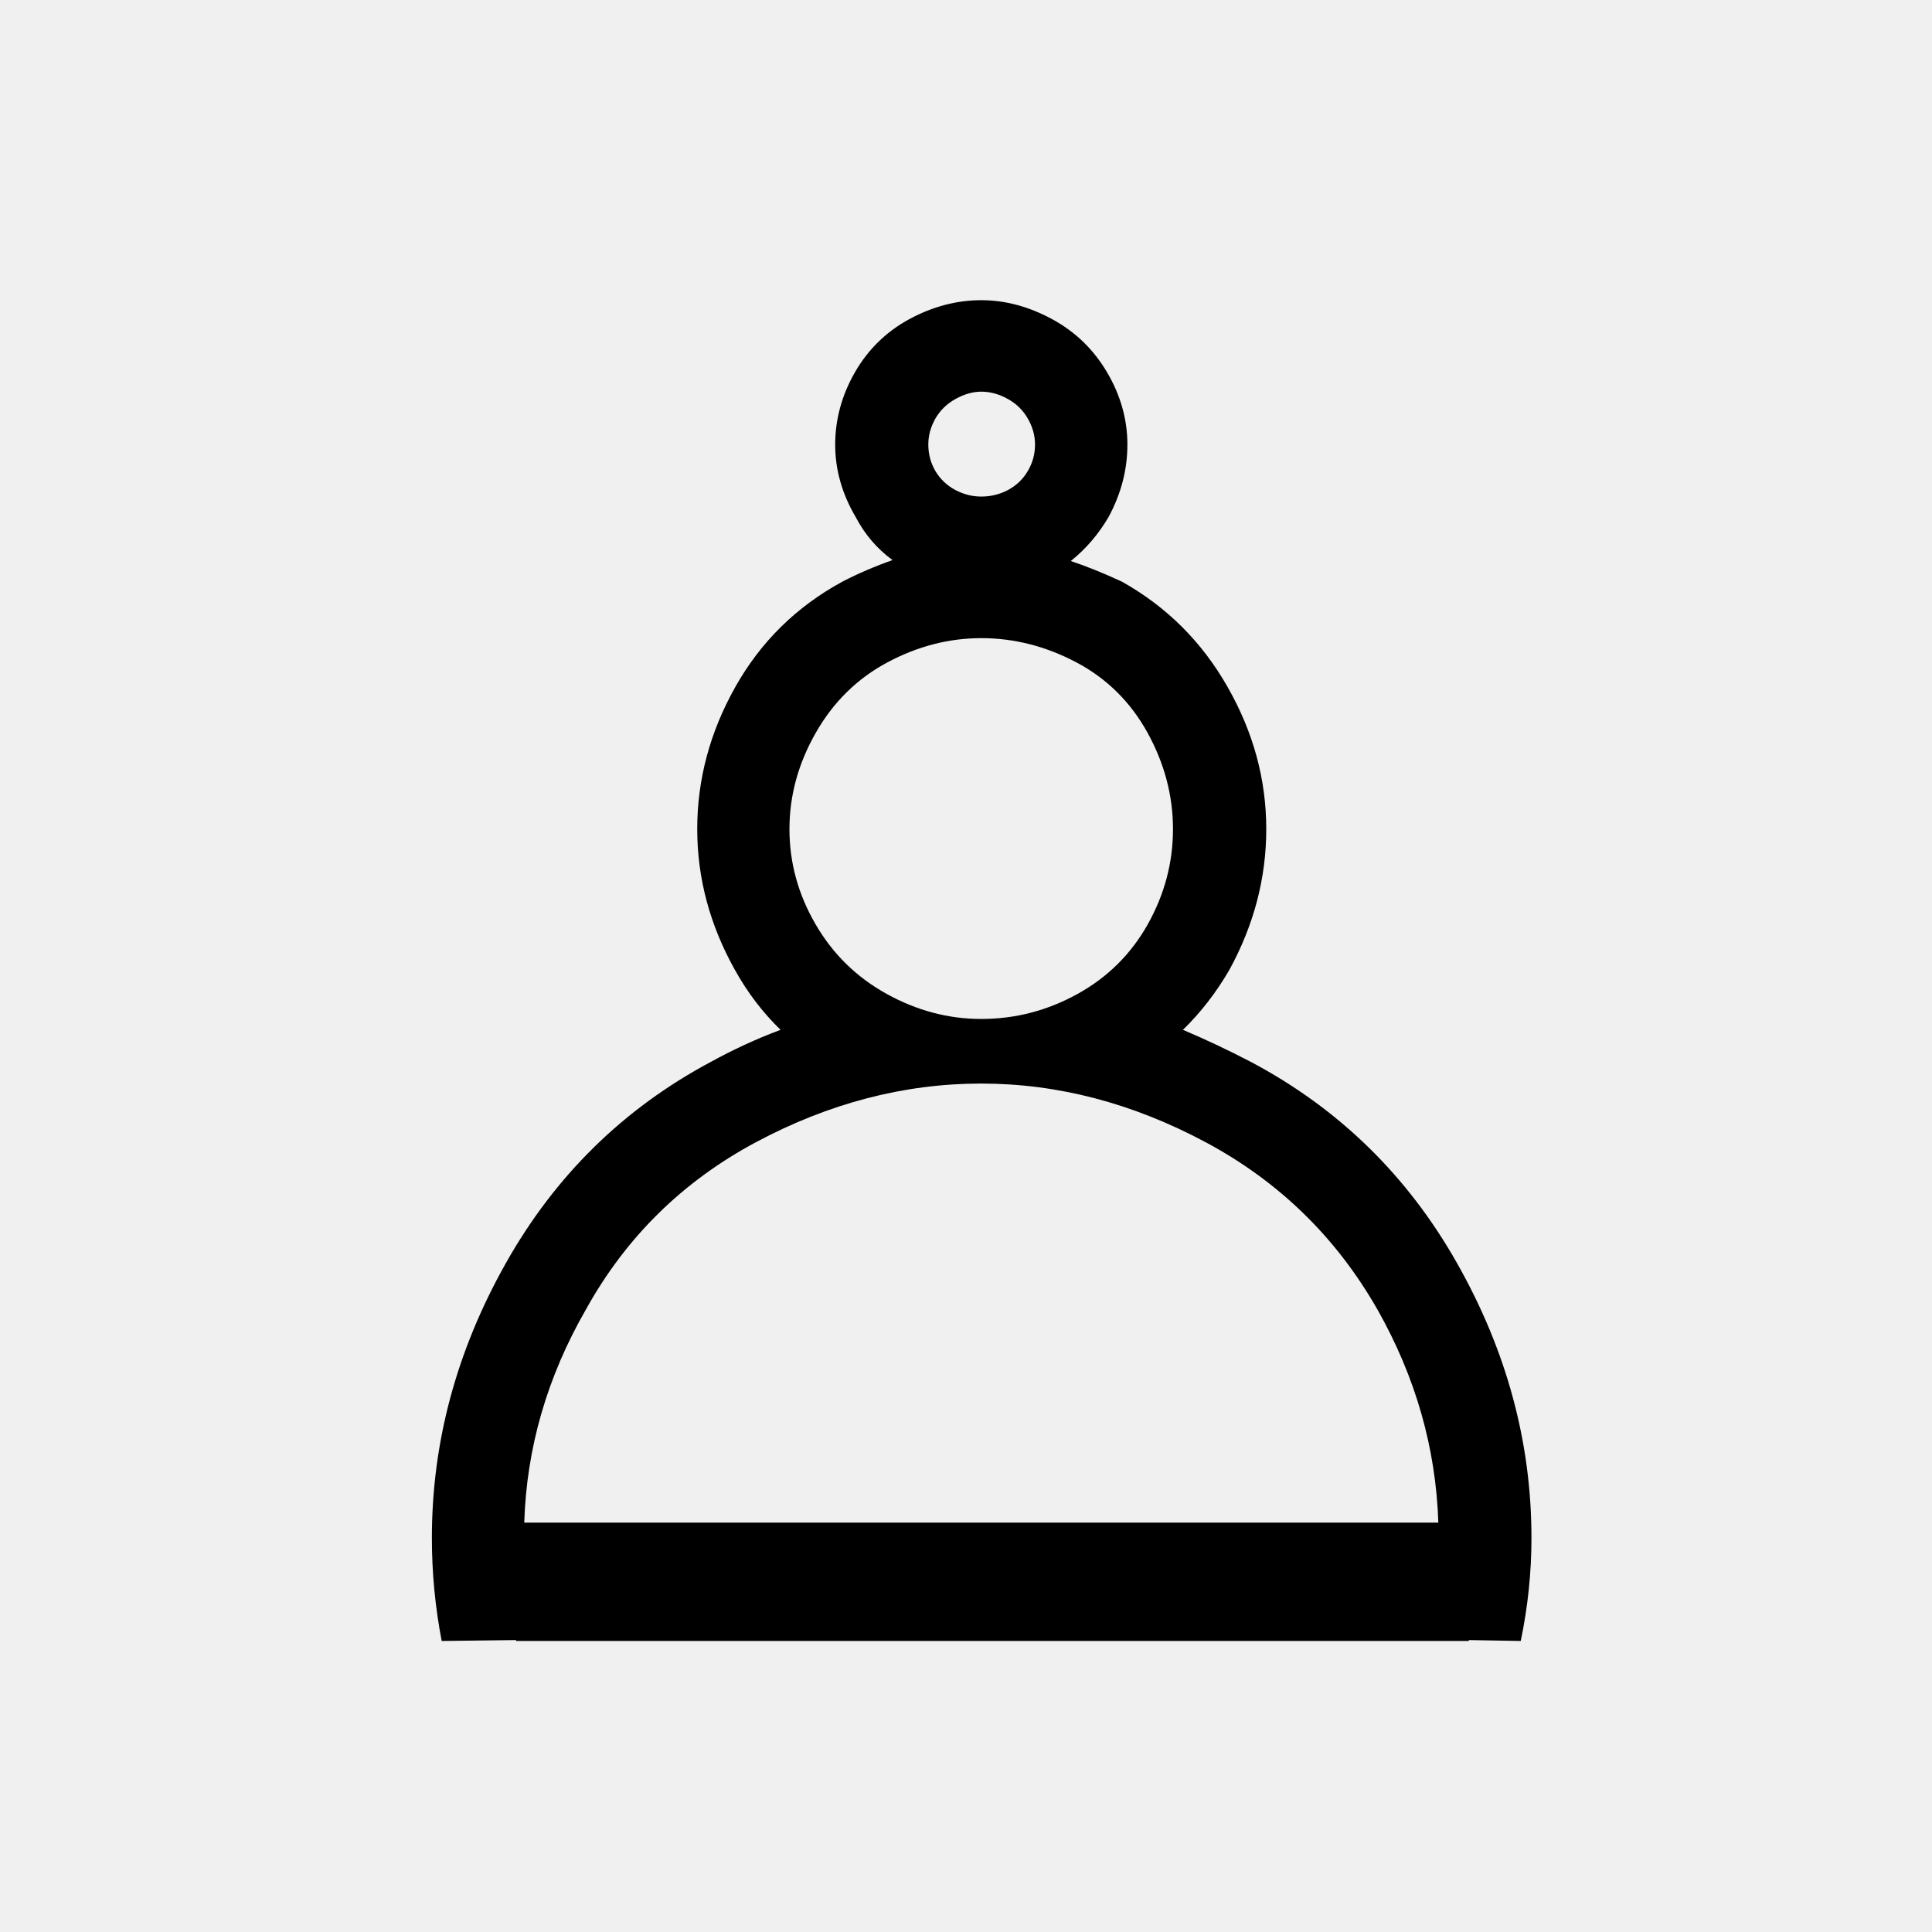
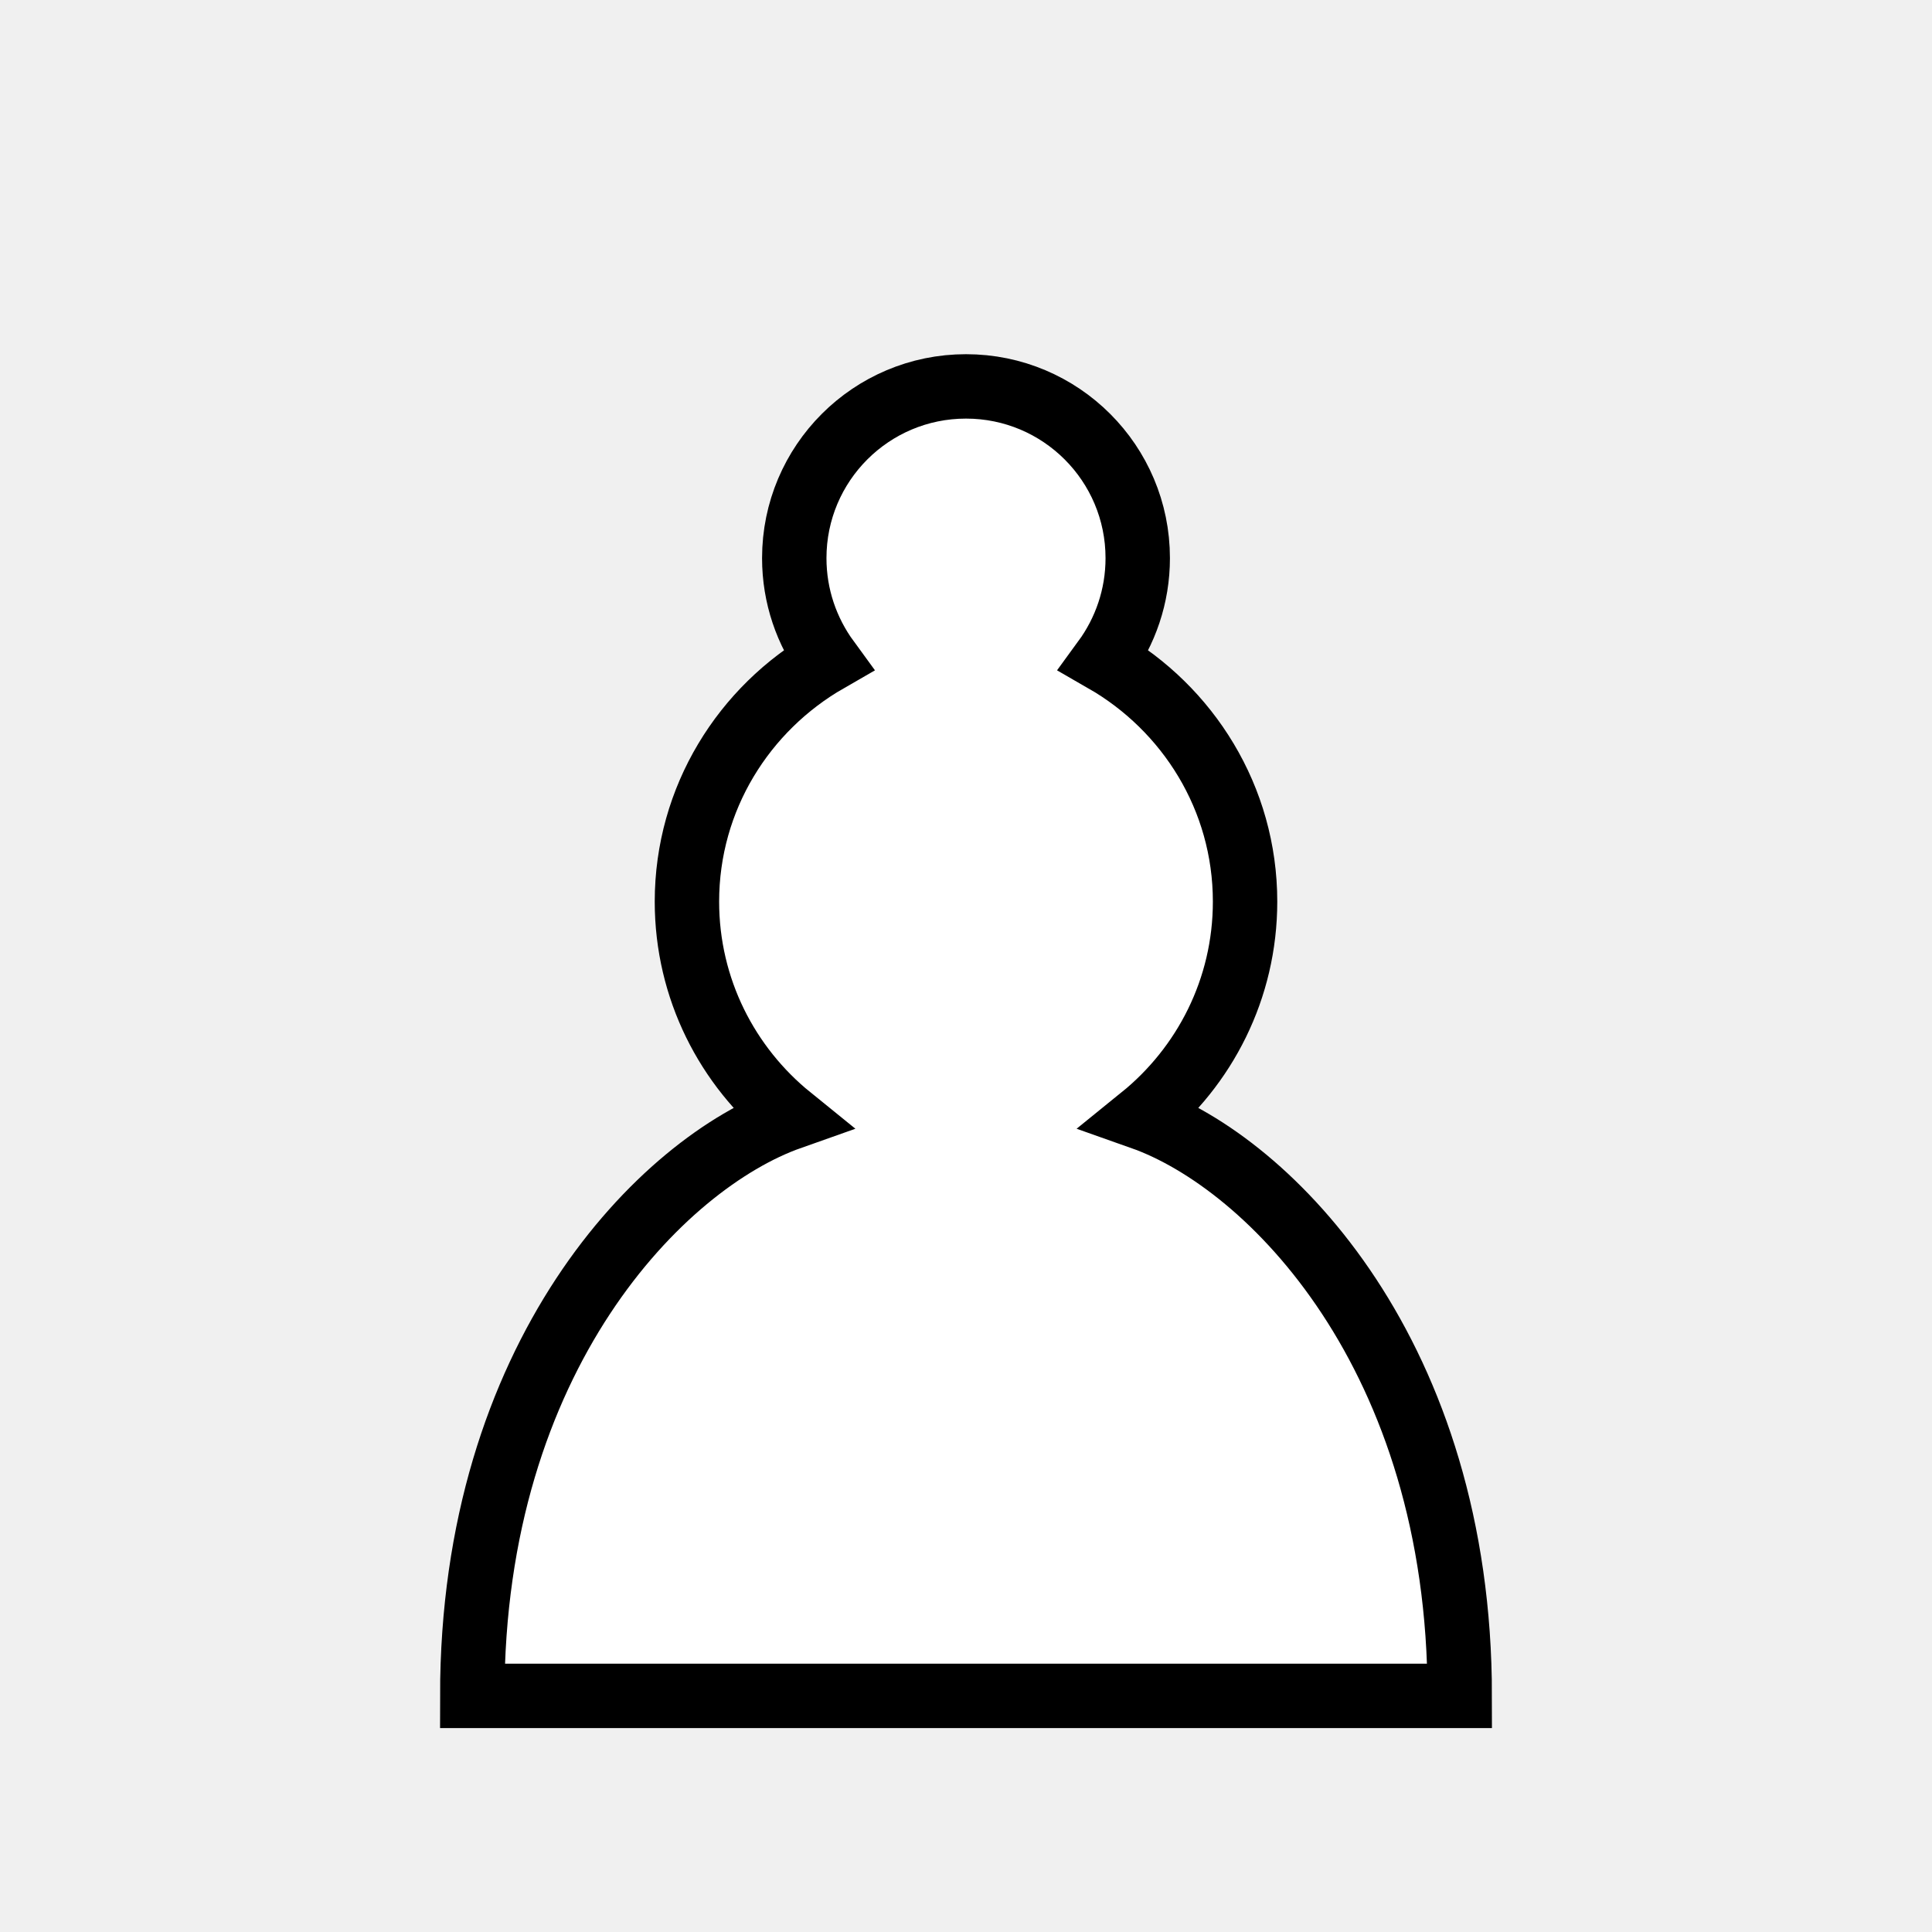
- <svg xmlns="http://www.w3.org/2000/svg" version="1.2" viewBox="0 0 200 200" width="200" height="200">
-   <style>
- 		tspan { white-space:pre } 
- 		.t0 { font-size: 190px;fill: #000000;font-weight: 400;font-family: "DejaVuSans", "DejaVu Sans" } 
- 	</style>
-   <text id="♔" style="transform: matrix(1,0,0,1,16.505,169.779)">
-     <tspan x="0" y="0" class="t0">♙
- </tspan>
-   </text>
+ <svg xmlns="http://www.w3.org/2000/svg" version="1.1" width="45" height="45">
+   <path d="m 22.5,9 c -2.21,0 -4,1.79 -4,4 0,0.89 0.29,1.71 0.78,2.38 C 17.33,16.5 16,18.59 16,21 c 0,2.03 0.94,3.84 2.41,5.03 C 15.41,27.09 11,31.58 11,39.5 H 34 C 34,31.58 29.59,27.09 26.59,26.03 28.06,24.84 29,23.03 29,21 29,18.59 27.67,16.5 25.72,15.38 26.21,14.71 26.5,13.89 26.5,13 c 0,-2.21 -1.79,-4 -4,-4 z" style="opacity:1; fill:#ffffff; fill-opacity:1; fill-rule:nonzero; stroke:#000000; stroke-width:1.5; stroke-linecap:round; stroke-linejoin:miter; stroke-miterlimit:4; stroke-dasharray:none; stroke-opacity:1;" />
</svg>
